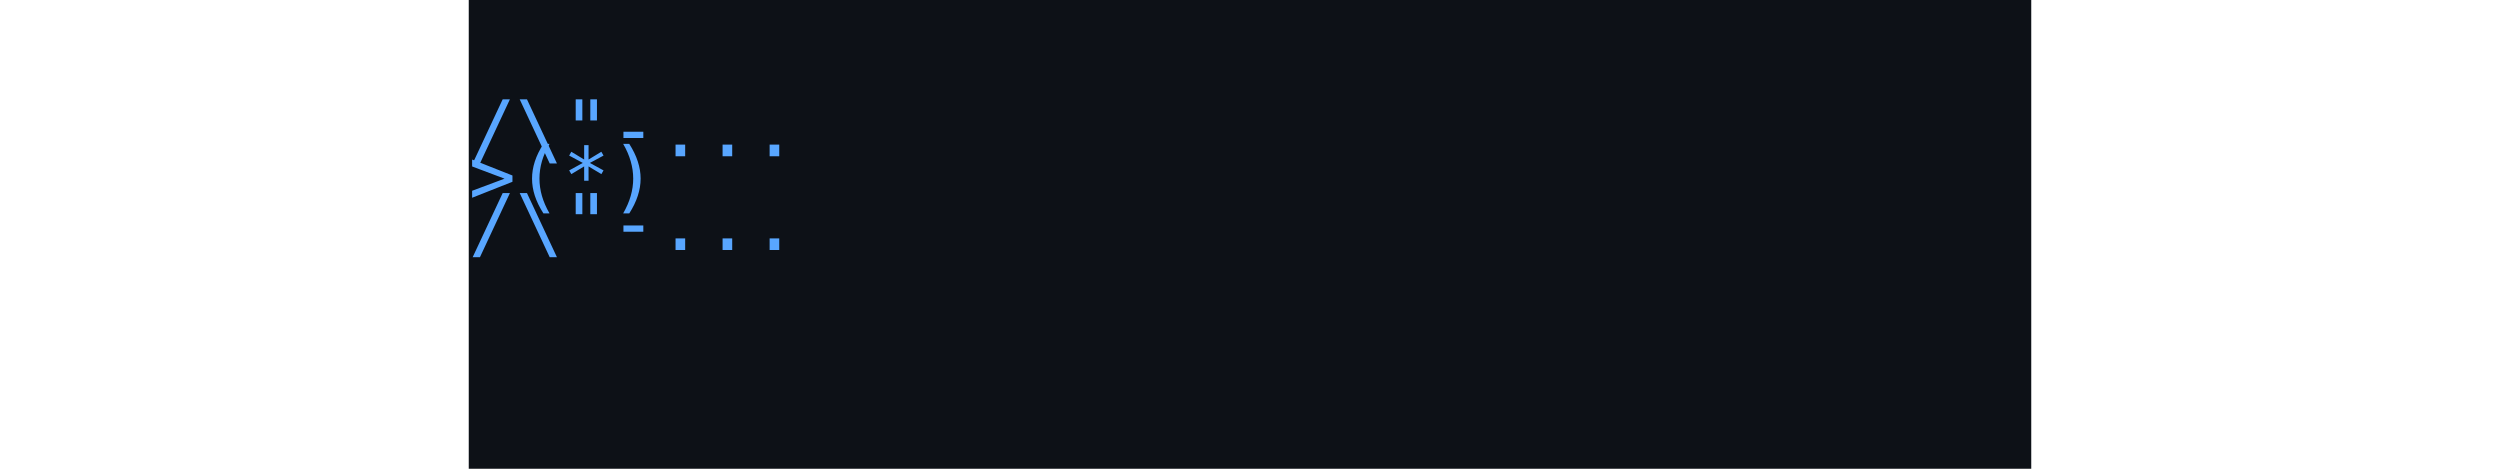
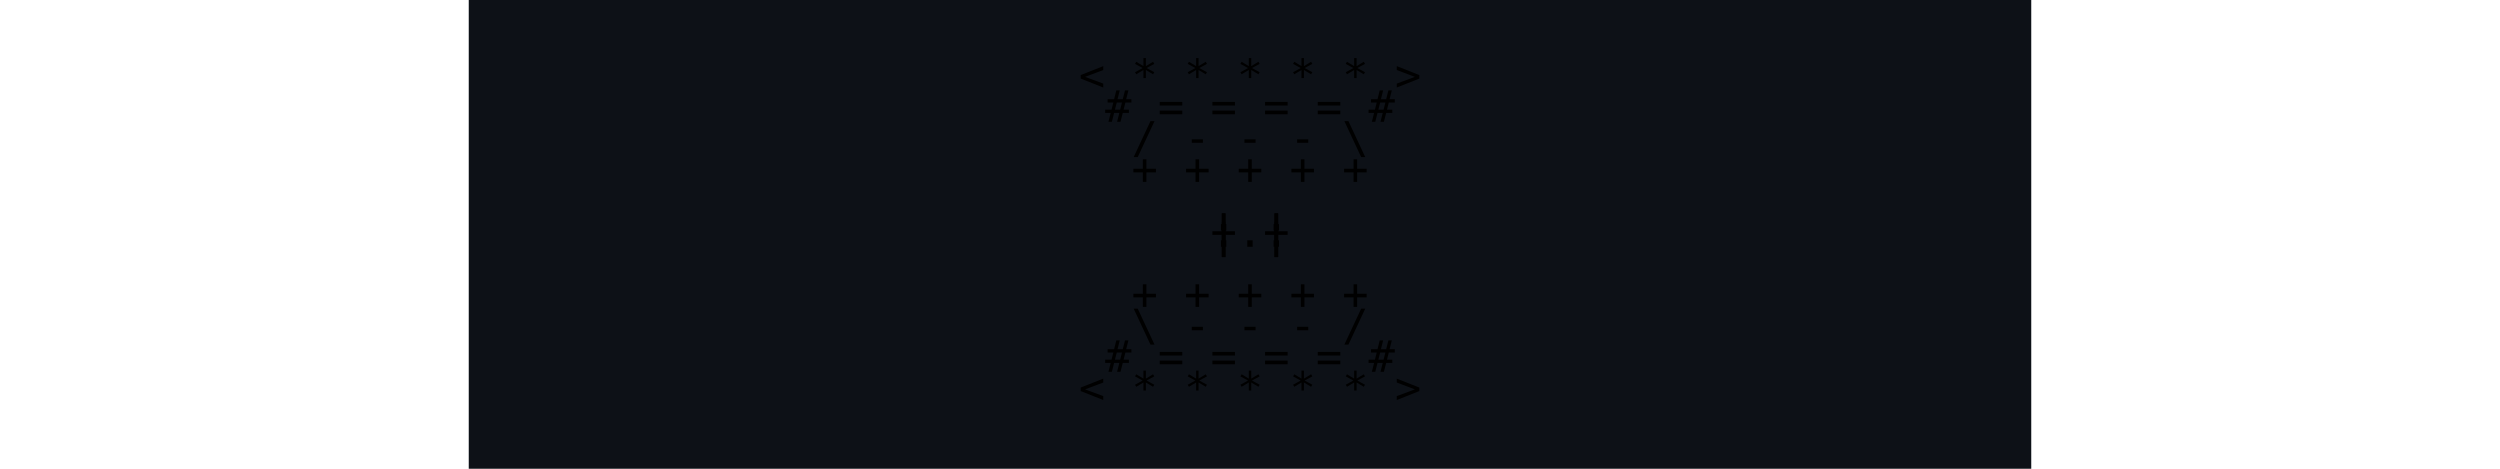
<svg xmlns="http://www.w3.org/2000/svg" width="800" height="150" viewBox="0 0 500 150">
  <style>
    .bg { fill: #0d1117; }
-     .text { font-family: monospace; font-size: 25px; fill: #58a6ff; white-space: pre; }
-     .shark {
-       animation: swim 6s linear infinite;
+     .text { 
+       font-family: monospace; 
+       font-size: 14px; 
+       white-space: pre;
+       text-anchor: middle;
+       dominant-baseline: middle;
    }
-     @keyframes swim {
-       0% { transform: translateX(-250px); }
-       100% { transform: translateX(500px); }
+     
+     /* Concentric expanding layers */
+     .ring {
+       transform-origin: 250px 75px;
+       animation: zoom 2s infinite linear;
+     }
+     
+     .r1 { animation-delay: 0.0s; }
+     .r2 { animation-delay: 0.5s; }
+     .r3 { animation-delay: 1.0s; }
+     .r4 { animation-delay: 1.5s; }
+ 
+     @keyframes zoom {
+       0% {
+         transform: scale(0.1);
+         opacity: 0;
+       }
+       20% {
+         opacity: 1;
+       }
+       80% {
+         opacity: 1;
+       }
+       100% {
+         transform: scale(2.8);
+         opacity: 0;
+       }
+     }
+ 
+     /* Pulsing color cycles */
+     .c1 { animation: pulse1 3s infinite ease-in-out; }
+     .c2 { animation: pulse2 3s infinite ease-in-out; }
+ 
+     @keyframes pulse1 {
+       0%, 100% { fill: #58a6ff; }
+       50% { fill: #bc8cff; }
+     }
+     @keyframes pulse2 {
+       0%, 100% { fill: #7ee787; }
+       50% { fill: #ff7b72; }
    }
  </style>
  <rect width="100%" height="100%" class="bg" />
-   <g class="shark">
-     <text x="0" y="50" class="text">   /\"-...</text>
-     <text x="0" y="65" class="text">  &gt;(*)</text>
-     <text x="0" y="80" class="text">   /\"-...</text>
+   <text x="250" y="75" class="text c1" font-size="10">.</text>
+   <g class="ring r1">
+     <text x="250" y="55" class="text c1">+ + + + +</text>
+     <text x="250" y="75" class="text c2">+       +</text>
+     <text x="250" y="95" class="text c1">+ + + + +</text>
+   </g>
+   <g class="ring r2">
+     <text x="250" y="45" class="text c2">/ - - - \</text>
+     <text x="250" y="75" class="text c1">|       |</text>
+     <text x="250" y="105" class="text c2">\ - - - /</text>
+   </g>
+   <g class="ring r3">
+     <text x="250" y="35" class="text c1"># = = = = #</text>
+     <text x="250" y="75" class="text c2">|         |</text>
+     <text x="250" y="115" class="text c1"># = = = = #</text>
+   </g>
+   <g class="ring r4">
+     <text x="250" y="25" class="text c2">&lt; * * * * * &gt;</text>
+     <text x="250" y="75" class="text c1">:           :</text>
+     <text x="250" y="125" class="text c2">&lt; * * * * * &gt;</text>
  </g>
</svg>
